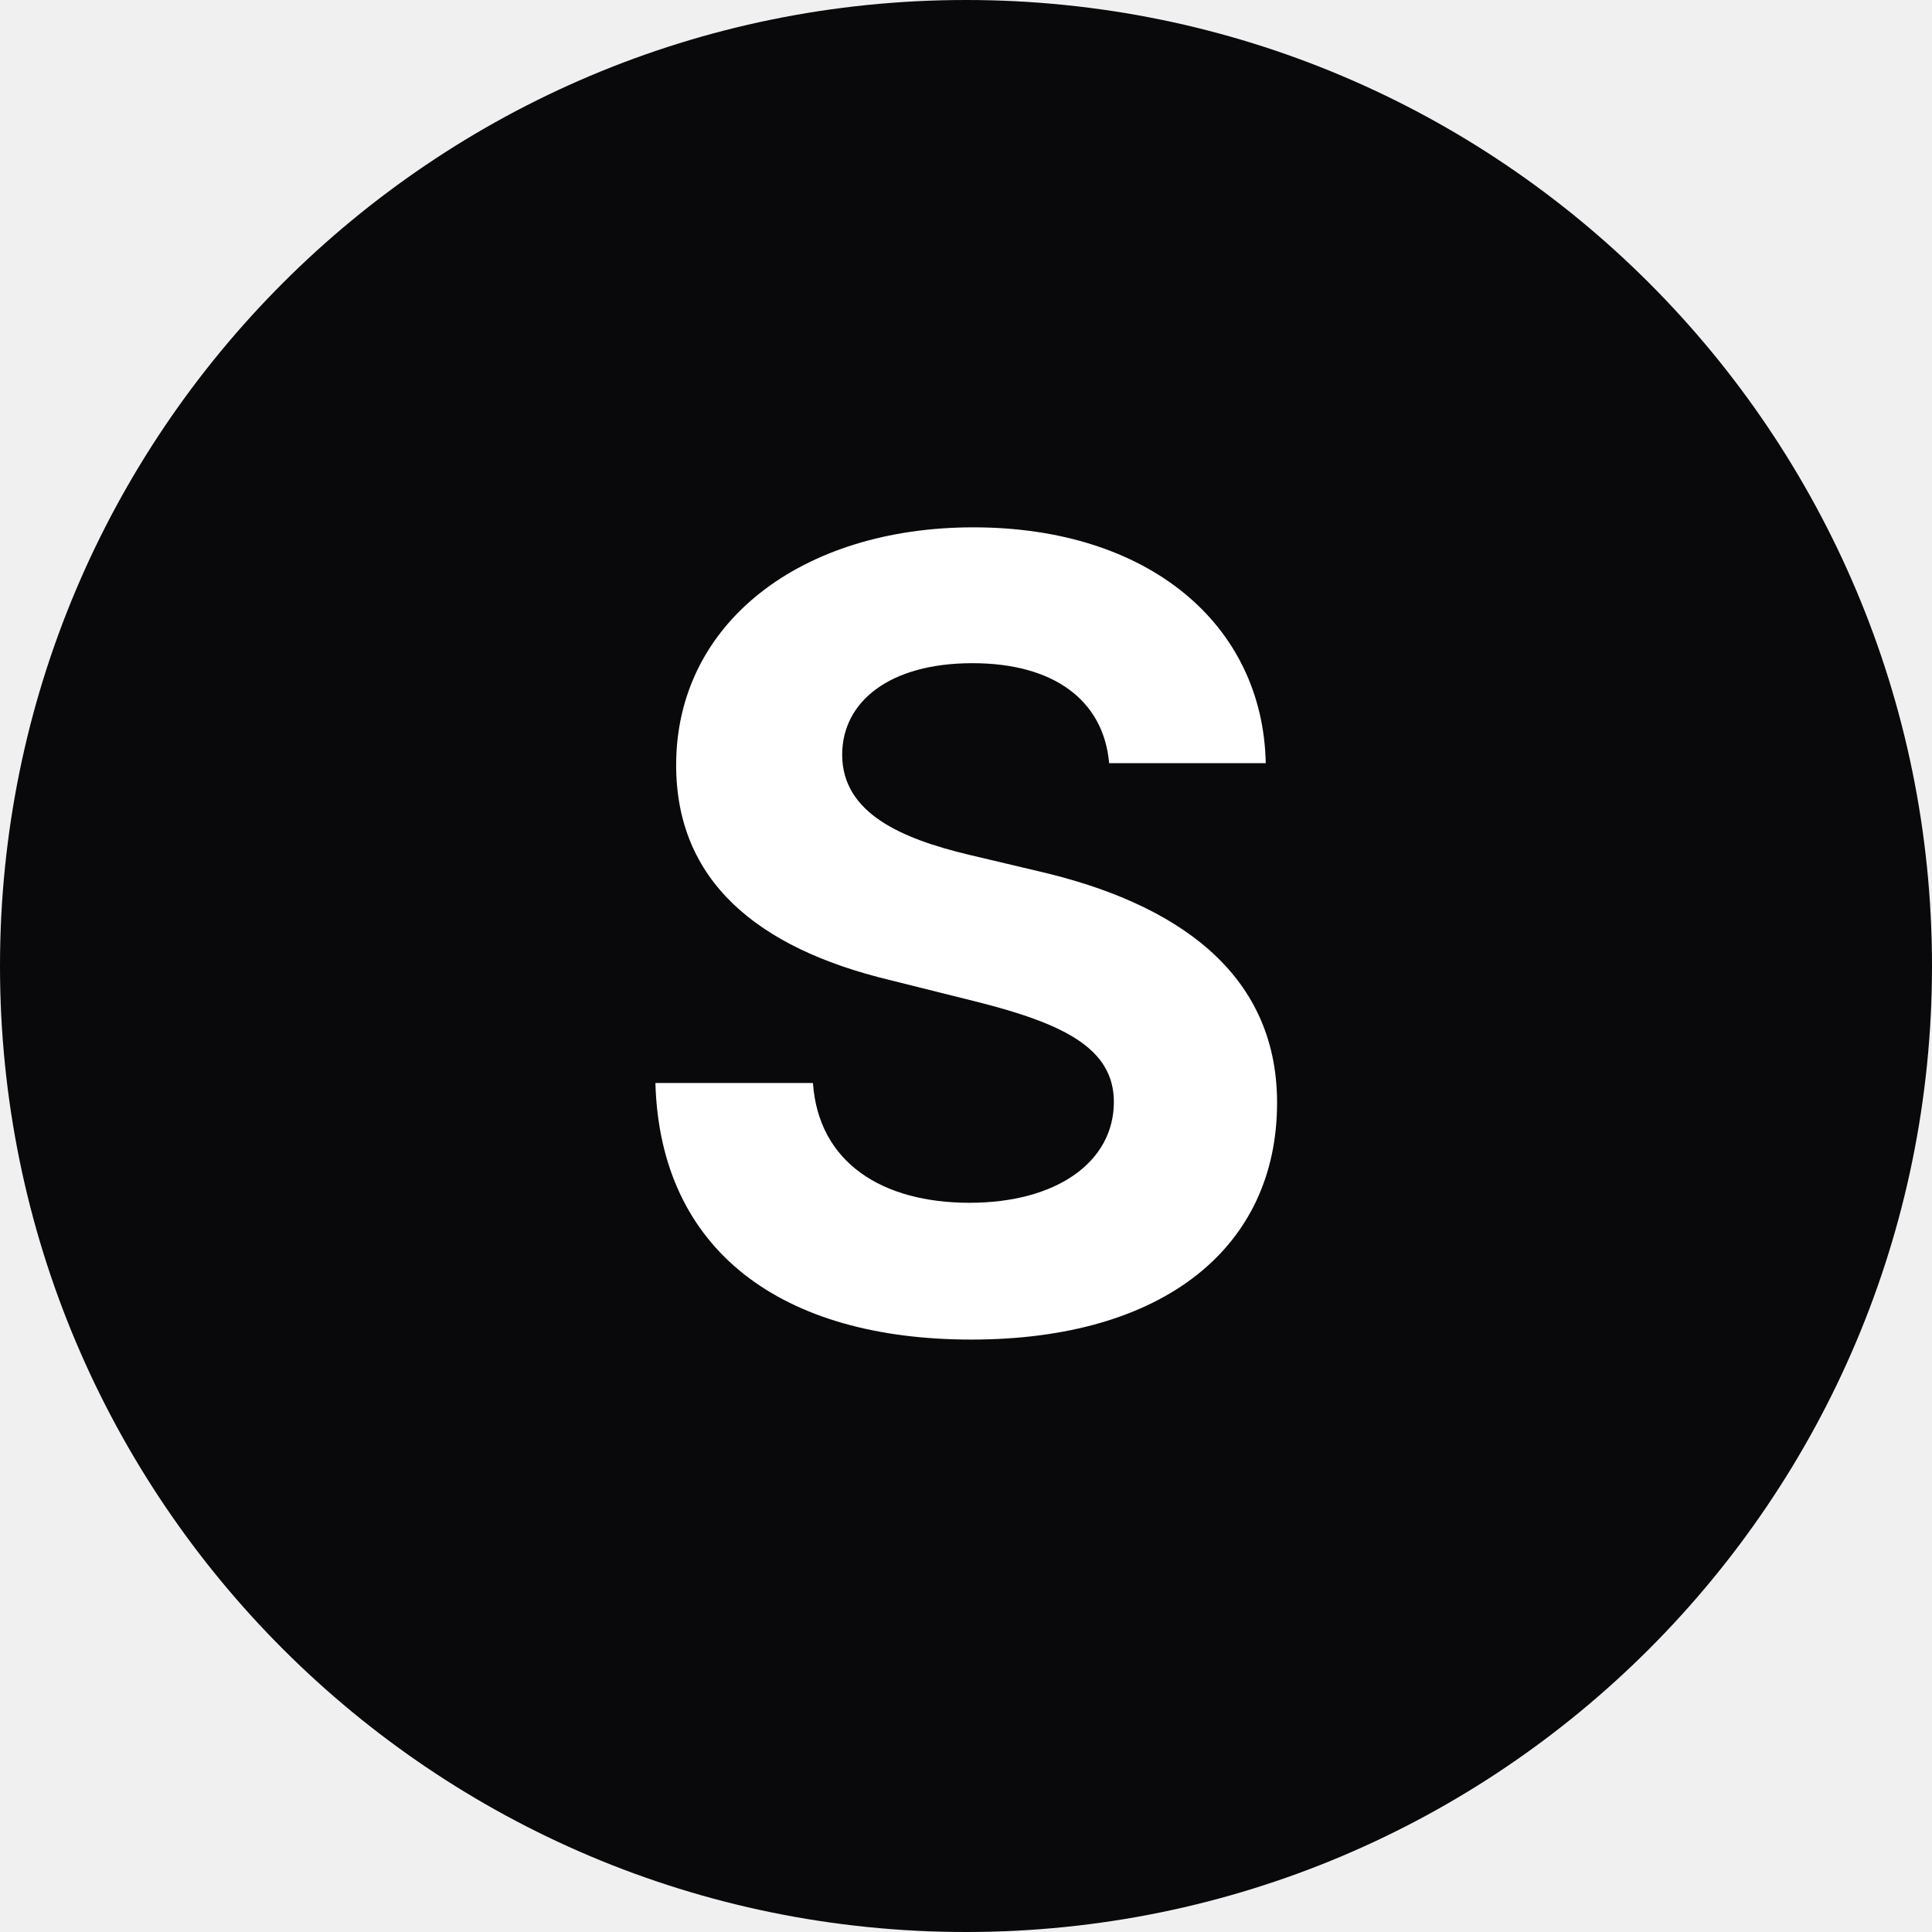
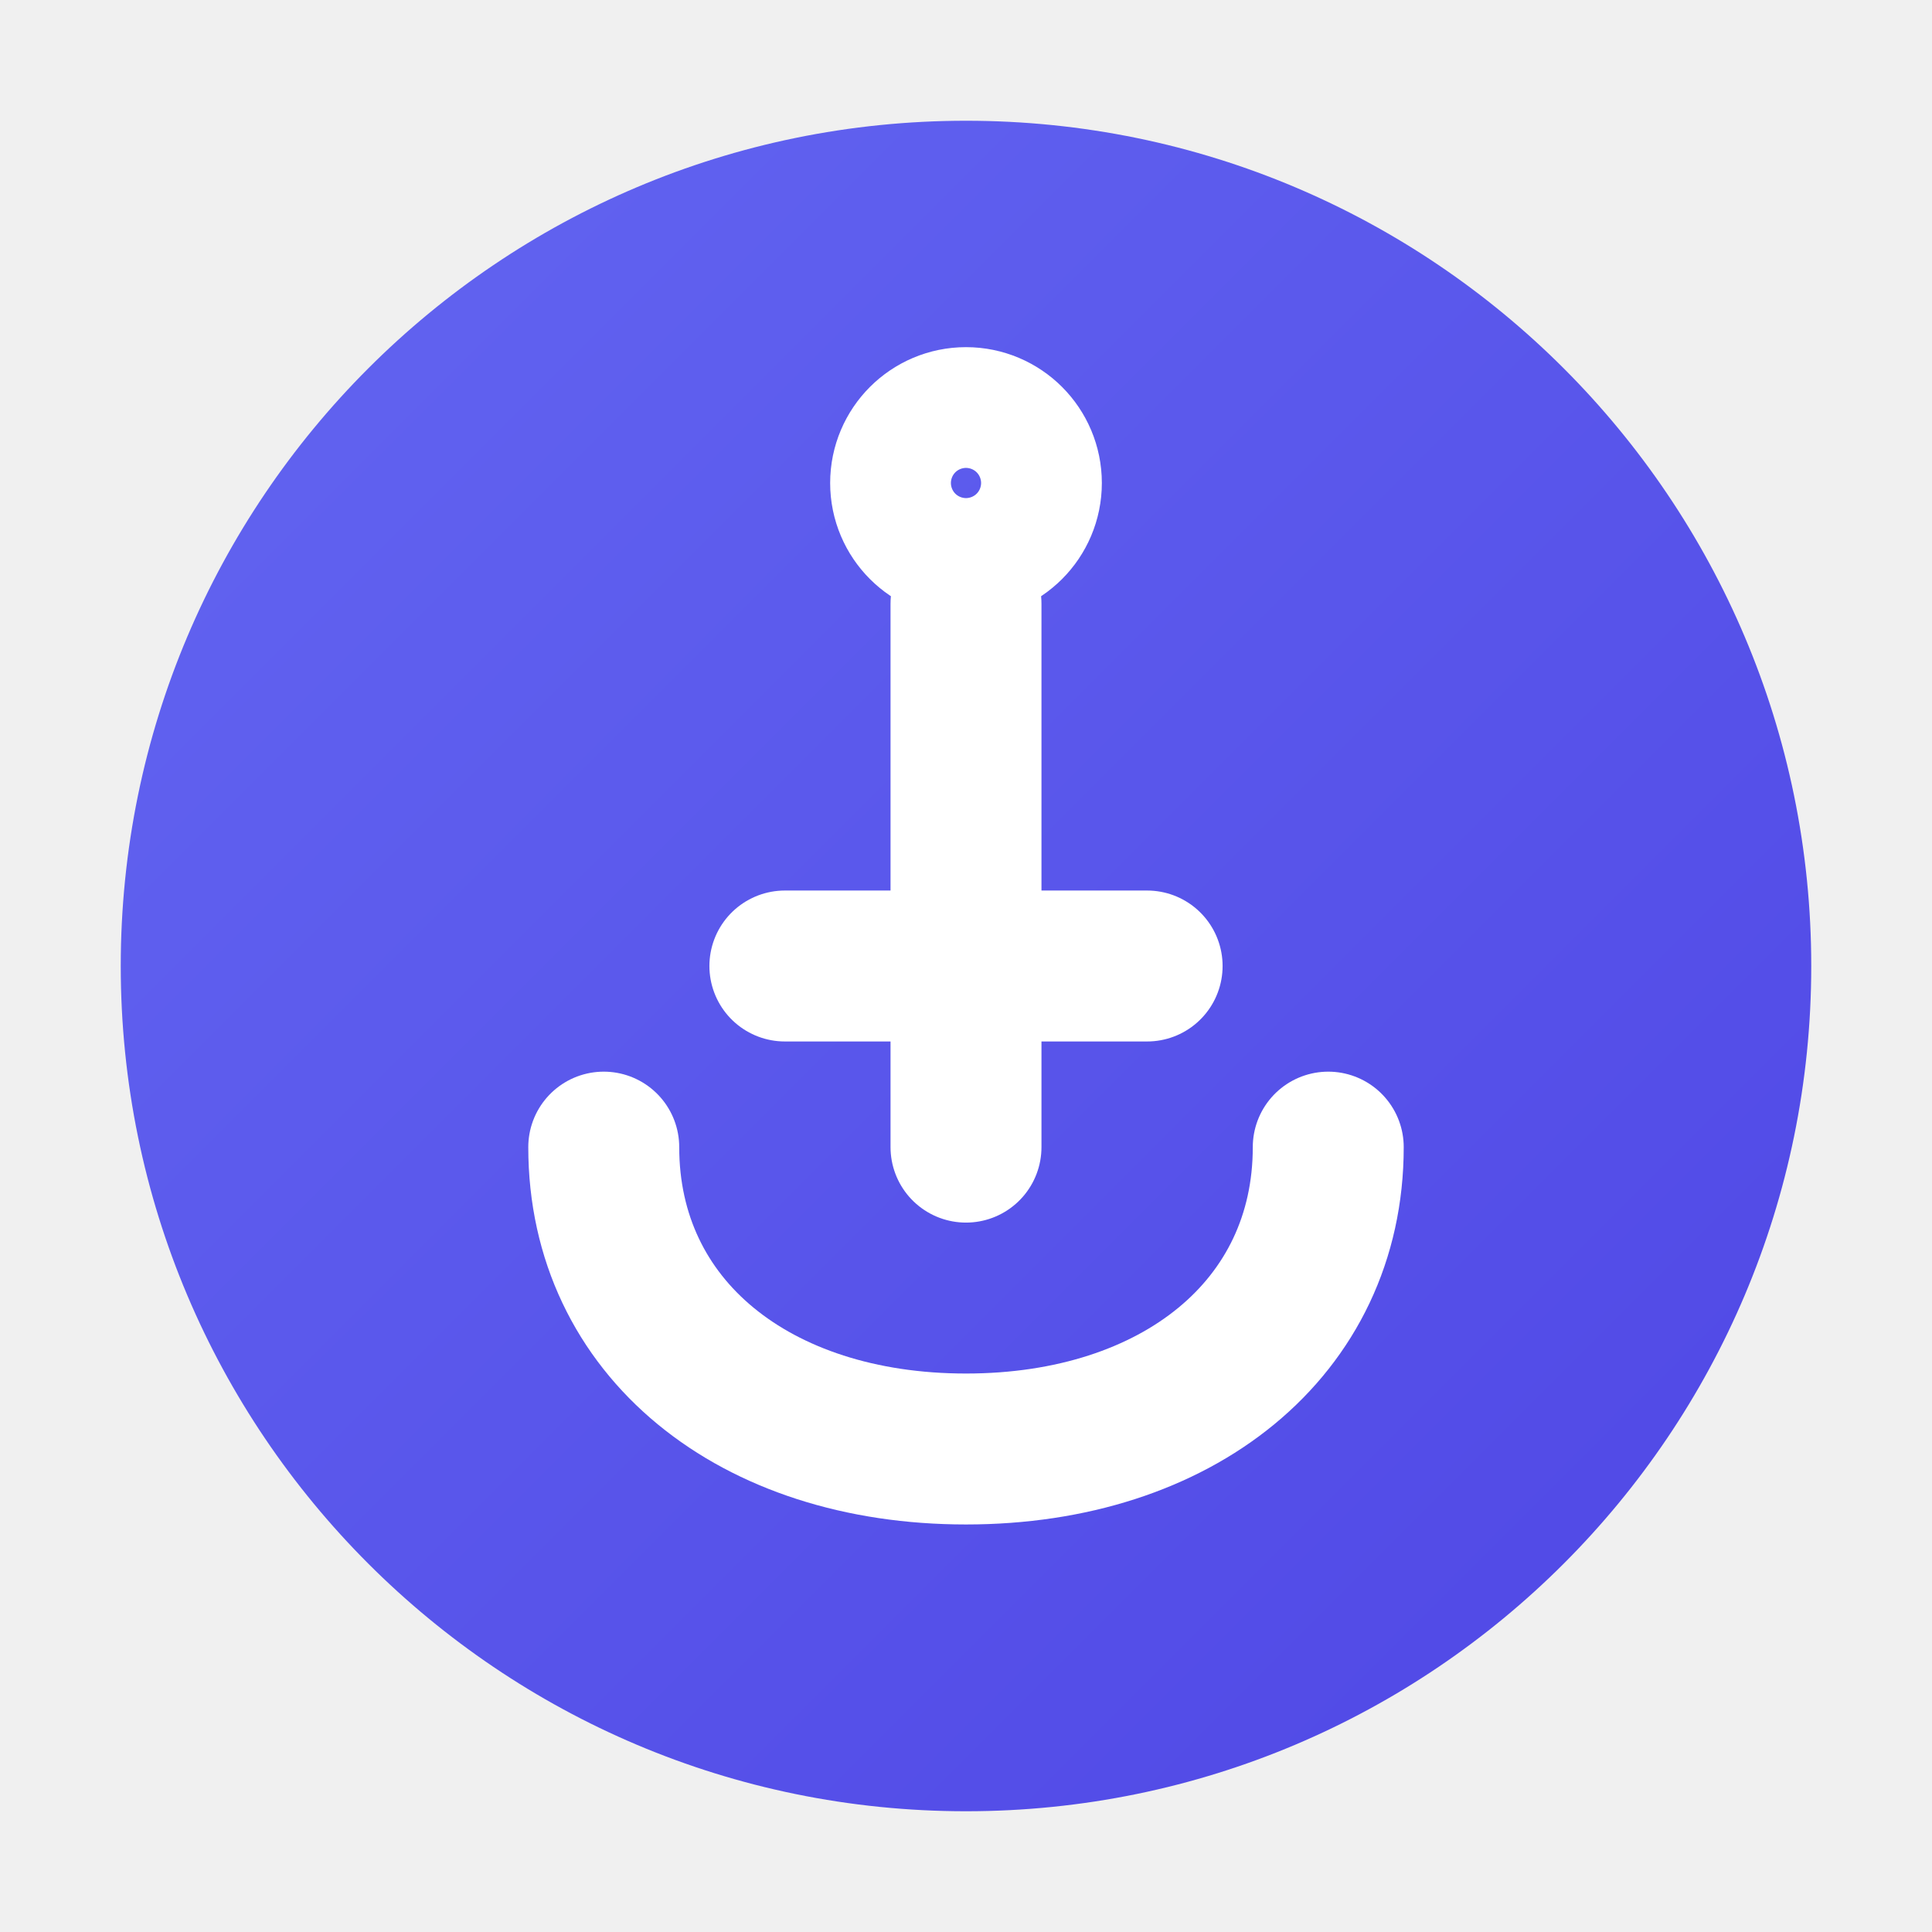
<svg xmlns="http://www.w3.org/2000/svg" viewBox="0 0 32 32">
-   <circle cx="16" cy="16" r="16" fill="#09090b" />
-   <text x="16" y="22" font-family="Inter,system-ui,sans-serif" font-size="18" font-weight="700" fill="white" text-anchor="middle">S</text>
+   <defs>
+     <linearGradient id="anchorGradient" x1="0%" y1="0%" x2="100%" y2="100%">
+       <stop offset="0%" style="stop-color:#6366f1;stop-opacity:1" />
+       <stop offset="100%" style="stop-color:#4f46e5;stop-opacity:1" />
+     </linearGradient>
+   </defs>
+   <circle cx="16" cy="16" r="14" fill="url(#anchorGradient)" />
+   <g fill="none" stroke="white" stroke-width="2.5" stroke-linecap="round" stroke-linejoin="round">
+     <path d="M16 10v9M13 16h6M10 19c0 3 2.5 5 6 5s6-2 6-5" />
+     <circle cx="16" cy="8" r="1" stroke-width="2.5" />
+   </g>
</svg>
